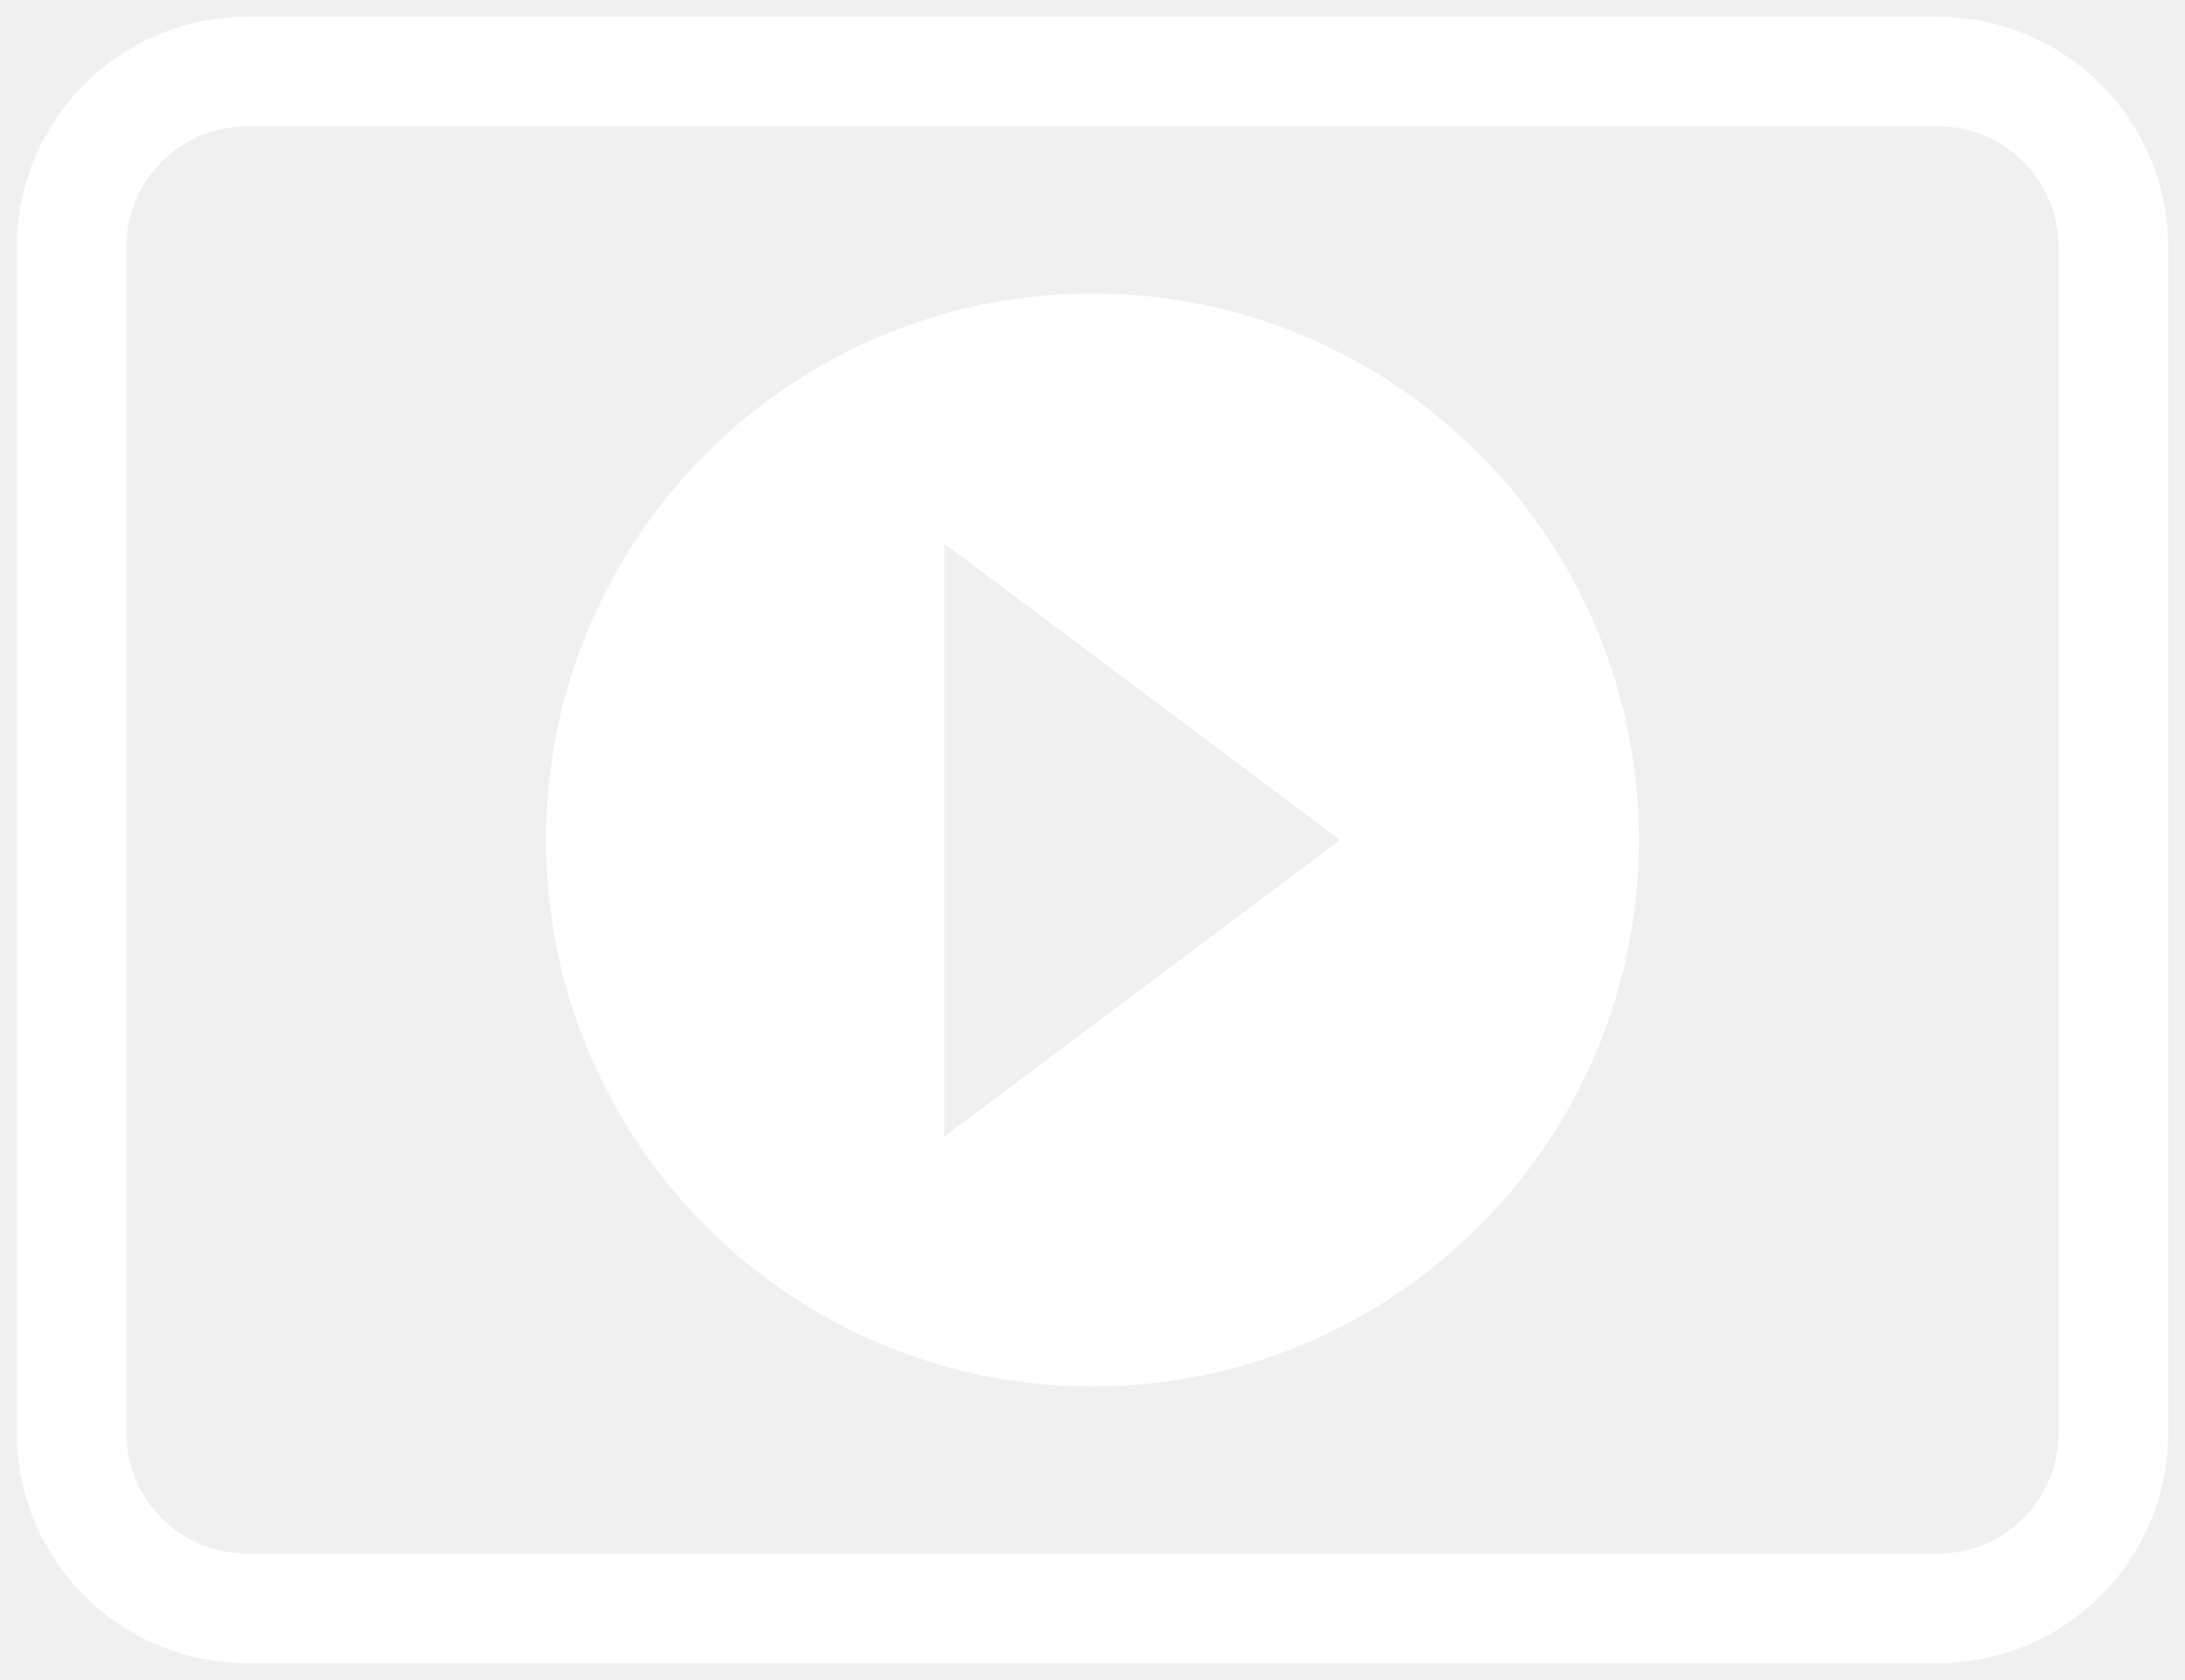
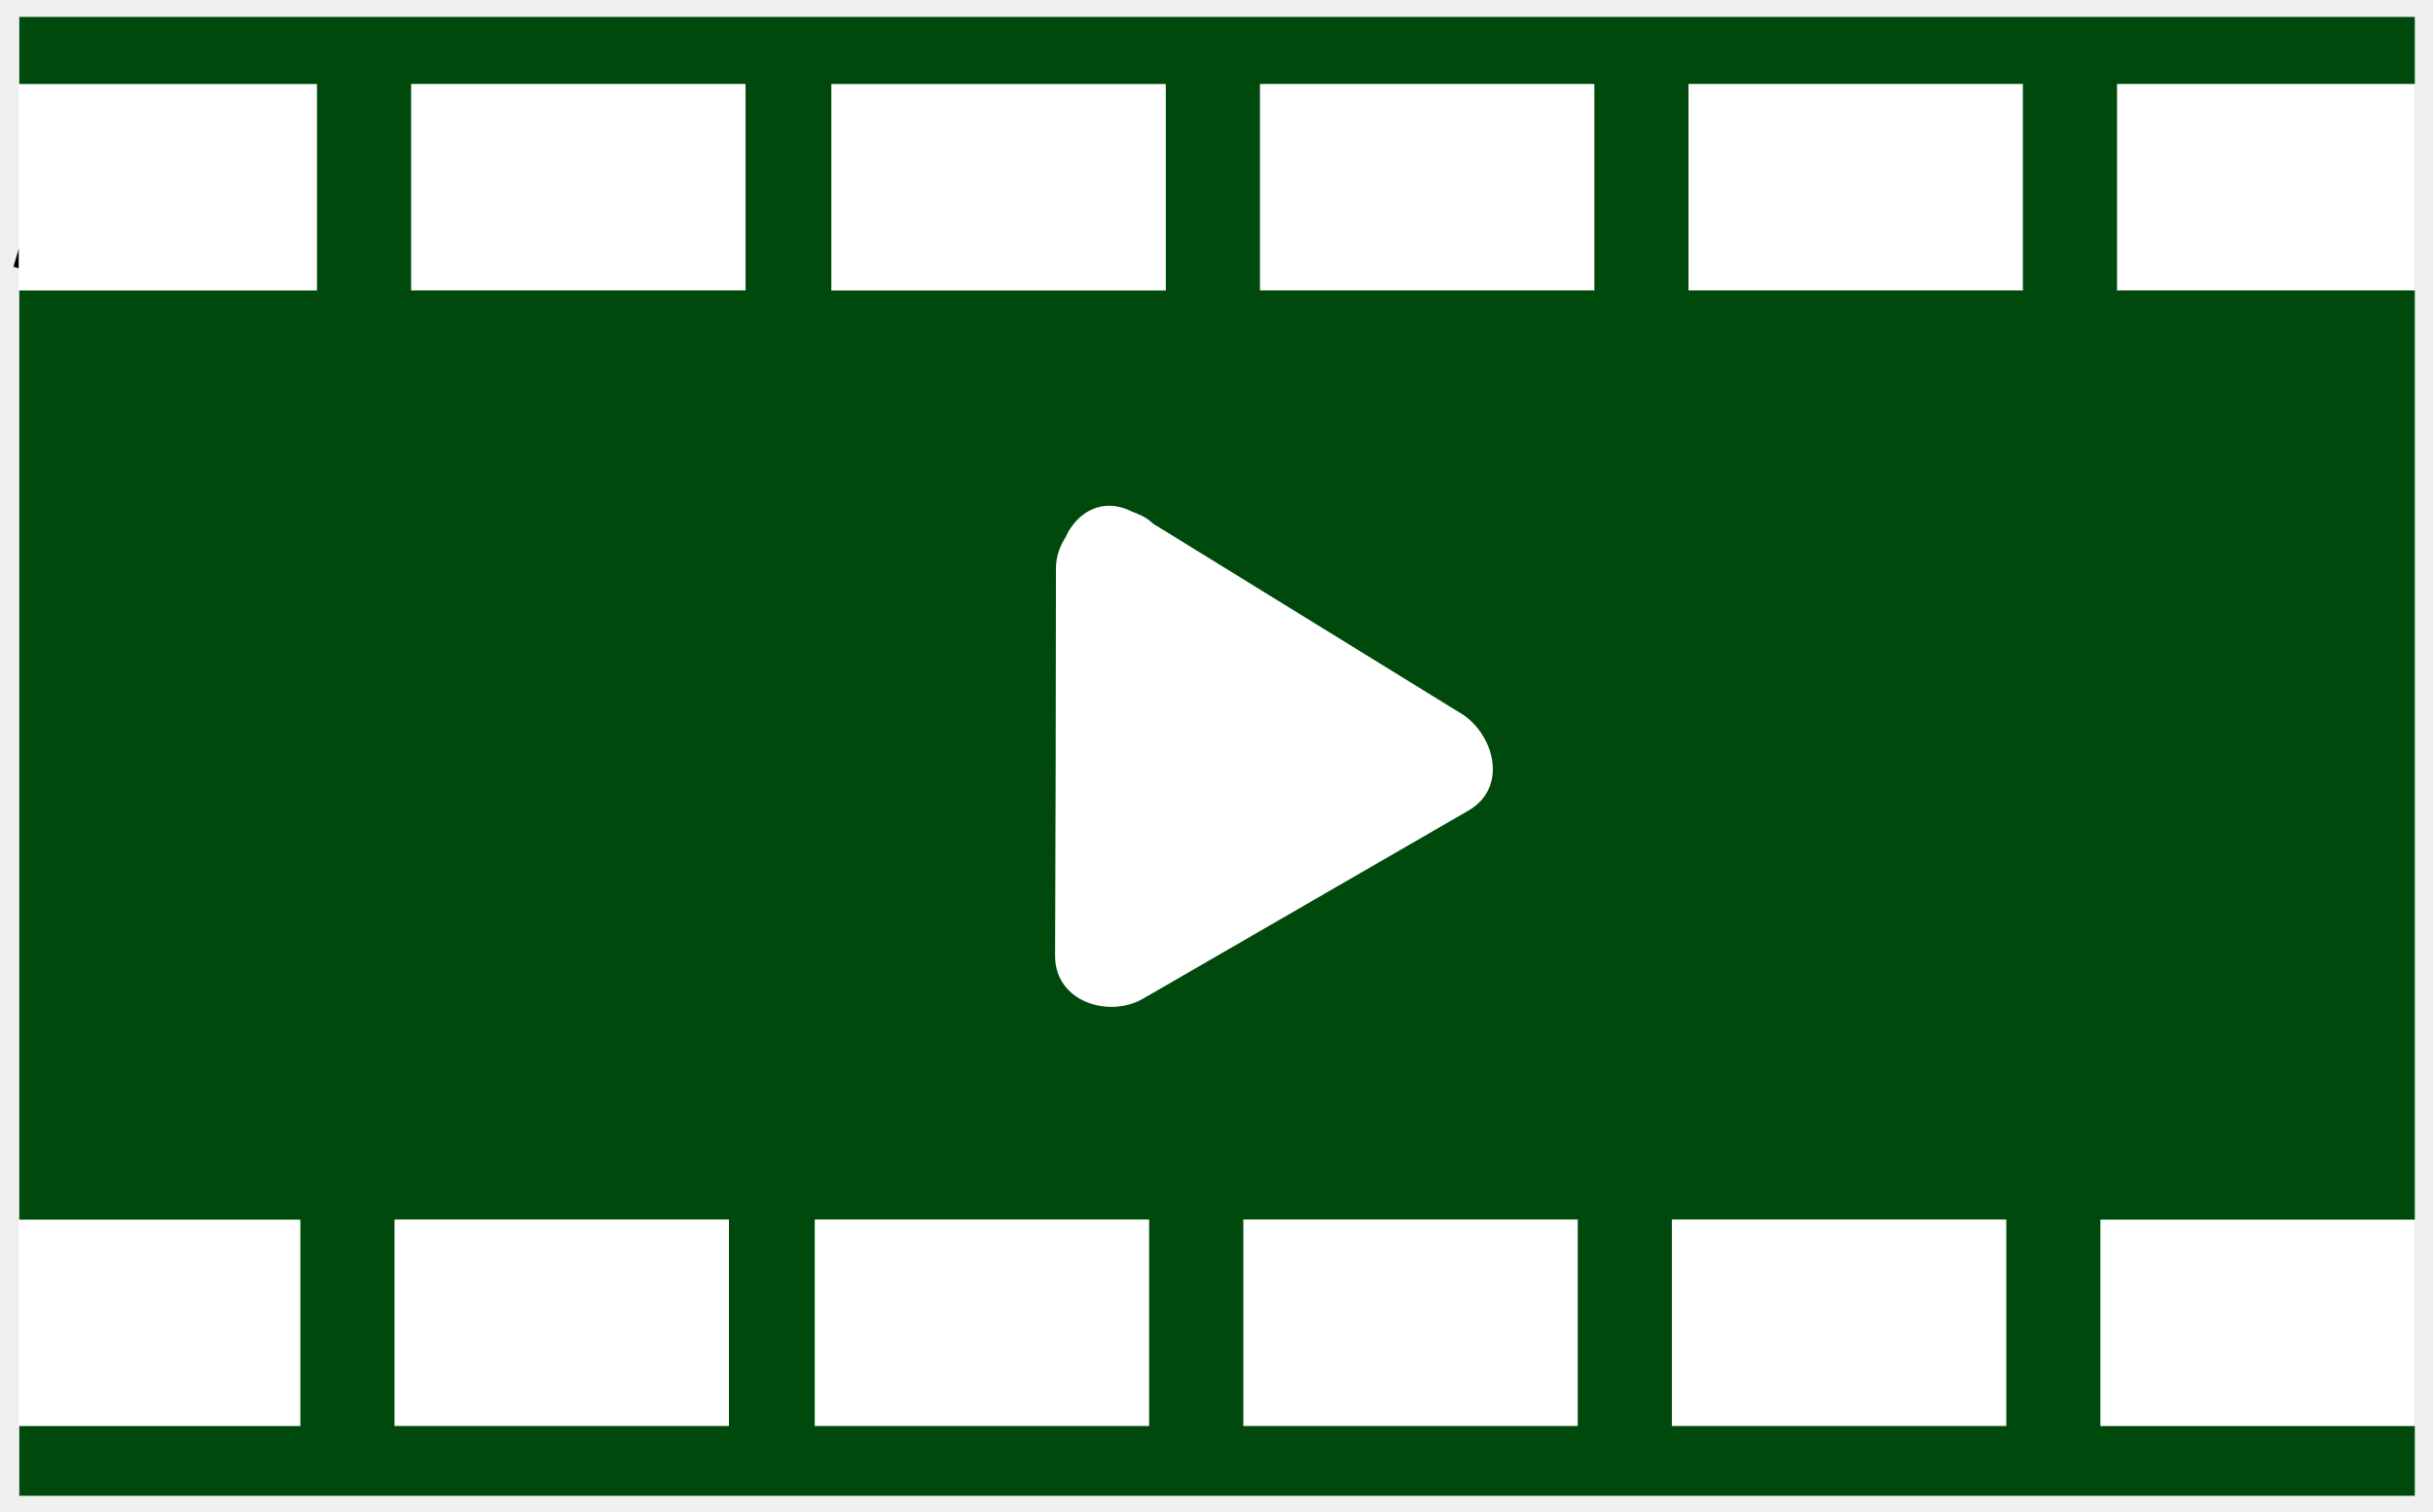
- <svg xmlns="http://www.w3.org/2000/svg" version="1.1" id="svg3460" viewBox="0 0 65 49.968" height="49.968" width="65">
-   <defs id="defs3462" />
-   <g transform="translate(-641.7857,-478.8065)" id="layer1">
-     <g style="fill:#ffffff" id="g3480">
-       <g style="fill:#ffffff" id="g3476">
-         <path d="m 699.44,479.307 -50.305,0 c -3.777,0 -6.849,3.072 -6.849,6.848 l 0,35.275 c 0,3.777 3.072,6.846 6.849,6.846 l 50.305,0 c 3.774,0 6.846,-3.069 6.846,-6.846 l 0,-35.275 c 0,-3.776 -3.072,-6.848 -6.846,-6.848 z m 3.588,42.122 c 0,1.98 -1.608,3.591 -3.588,3.591 l -50.305,0 c -1.98,0 -3.591,-1.611 -3.591,-3.591 l 0,-35.275 c 0,-1.98 1.611,-3.59 3.591,-3.59 l 50.305,0 c 1.977,0 3.588,1.61 3.588,3.59 l 0,35.275 z" id="path8455" style="fill:#ffffff" />
-         <path d="m 674.284,487.537 c -8.977,0 -16.254,7.279 -16.254,16.256 0,8.978 7.278,16.254 16.254,16.254 8.98,0 16.257,-7.275 16.257,-16.254 0,-8.977 -7.278,-16.256 -16.257,-16.256 z m -4.407,25.073 0,-17.629 11.778,8.812 -11.778,8.817 z" id="path8457" style="fill:#ffffff" />
-       </g>
-     </g>
+ <svg xmlns="http://www.w3.org/2000/svg" id="svg4842" xml:space="preserve" enable-background="new 0 0 50 50" viewBox="0 0 65 40.383" height="40.383" width="65" y="0px" x="0px" version="1.1">
+   <defs id="defs5039" />
+   <g transform="translate(8.114284,-4.211142)" id="text" />
+   <g transform="translate(8.114284,-4.211142)" id="_x31_" />
+   <g transform="translate(8.114284,-4.211142)" id="_x32_" />
+   <g transform="translate(8.114284,-4.211142)" id="_x33__1_" />
+   <g transform="translate(8.114284,-4.211142)" id="_x34_" />
+   <g transform="translate(8.114284,-4.211142)" id="_x35_" />
+   <g transform="translate(8.114284,-4.211142)" id="_x36_" />
+   <g transform="translate(8.114284,-4.211142)" id="_x37_" />
+   <g transform="translate(8.114284,-4.211142)" id="_x38_" />
+   <g transform="translate(8.114284,-4.211142)" id="_x39_" />
+   <g transform="translate(8.114284,-4.211142)" id="_x31_0" />
+   <g transform="translate(8.114284,-4.211142)" id="_x31_1" />
+   <g transform="translate(8.114284,-4.211142)" id="_x31_2" />
+   <g transform="translate(8.114284,-4.211142)" id="_x31_3" />
+   <g transform="translate(8.114284,-4.211142)" id="_x31_4" />
+   <g transform="translate(8.114284,-4.211142)" id="_x31_5" />
+   <g transform="translate(8.114284,-4.211142)" id="_x31_6" />
+   <g transform="translate(8.114284,-4.211142)" id="_x31_7" />
+   <g transform="translate(8.114284,-4.211142)" id="_x31_8" />
+   <g transform="translate(8.114284,-4.211142)" id="_x31_9" />
+   <g transform="translate(8.114284,-4.211142)" id="_x32_0" />
+   <g transform="translate(8.114284,-4.211142)" id="_x32_1" />
+   <g transform="translate(8.114284,-4.211142)" id="_x32_2" />
+   <g transform="translate(8.114284,-4.211142)" id="_x32_3" />
+   <g transform="translate(8.114284,-4.211142)" id="_x32_4" />
+   <g transform="translate(8.114284,-4.211142)" id="_x32_5" />
+   <g transform="translate(8.114284,-4.211142)" id="_x32_6" />
+   <g transform="translate(8.114284,-4.211142)" id="_x32_7" />
+   <g transform="translate(8.114284,-4.211142)" id="_x32_8" />
+   <g transform="translate(8.114284,-4.211142)" id="_x32_9" />
+   <g transform="translate(8.114284,-4.211142)" id="_x33_0" />
+   <g transform="translate(8.114284,-4.211142)" id="_x33_1" />
+   <g transform="translate(8.114284,-4.211142)" id="_x33_2" />
+   <g transform="translate(8.114284,-4.211142)" id="_x33_3" />
+   <g transform="translate(8.114284,-4.211142)" id="_x33_4" />
+   <g transform="translate(8.114284,-4.211142)" id="_x33_5" />
+   <g transform="translate(8.114284,-4.211142)" id="_x33_6" />
+   <g transform="translate(8.114284,-4.211142)" id="_x33_7" />
+   <g transform="translate(8.114284,-4.211142)" id="_x33_8" />
+   <g transform="translate(8.114284,-4.211142)" id="_x33_9" />
+   <g transform="translate(8.114284,-4.211142)" id="_x34_0" />
+   <g transform="translate(8.114284,-4.211142)" id="_x34_1" />
+   <g transform="translate(8.114284,-4.211142)" id="_x34_2" />
+   <g transform="translate(8.114284,-4.211142)" id="_x34_3" />
+   <g transform="translate(8.114284,-4.211142)" id="_x34_4" />
+   <g transform="translate(8.114284,-4.211142)" id="_x34_5" />
+   <g transform="translate(8.114284,-4.211142)" id="_x34_6" />
+   <g transform="translate(8.114284,-4.211142)" id="_x34_7" />
+   <g transform="translate(8.114284,-4.211142)" id="_x34_8" />
+   <g transform="translate(8.114284,-4.211142)" id="_x34_9" />
+   <g transform="translate(8.114284,-4.211142)" id="_x35_0" />
+   <g transform="translate(8.114284,-4.211142)" id="_x35_1" />
+   <g transform="translate(8.114284,-4.211142)" id="_x35_2" />
+   <g transform="translate(8.114284,-4.211142)" id="_x35_3" />
+   <g transform="translate(8.114284,-4.211142)" id="_x35_4" />
+   <g transform="translate(8.114284,-4.211142)" id="_x35_5" />
+   <g transform="translate(8.114284,-4.211142)" id="_x35_6" />
+   <g transform="translate(8.114284,-4.211142)" id="_x35_7" />
+   <g transform="translate(8.114284,-4.211142)" id="_x35_8" />
+   <g transform="translate(8.114284,-4.211142)" id="_x35_9" />
+   <g transform="translate(8.114284,-4.211142)" id="_x36_0" />
+   <g transform="translate(8.114284,-4.211142)" id="_x36_1" />
+   <g transform="translate(8.114284,-4.211142)" id="_x36_2" />
+   <g transform="translate(8.114284,-4.211142)" id="_x36_3" />
+   <g transform="translate(8.114284,-4.211142)" id="_x36_4" />
+   <g transform="translate(8.114284,-4.211142)" id="_x36_5" />
+   <g transform="translate(8.114284,-4.211142)" id="_x36_6" />
+   <g transform="translate(8.114284,-4.211142)" id="_x36_7" />
+   <g transform="translate(8.114284,-4.211142)" id="_x36_8" />
+   <g transform="translate(8.114284,-4.211142)" id="_x36_9" />
+   <g transform="translate(8.114284,-4.211142)" id="_x37_0" />
+   <g transform="translate(8.114284,-4.211142)" id="_x37_1" />
+   <g transform="translate(8.114284,-4.211142)" id="_x37_2" />
+   <g transform="translate(8.114284,-4.211142)" id="_x37_3" />
+   <g transform="translate(8.114284,-4.211142)" id="_x37_4" />
+   <g transform="translate(8.114284,-4.211142)" id="_x37_5" />
+   <g transform="translate(8.114284,-4.211142)" id="_x37_6" />
+   <g transform="translate(8.114284,-4.211142)" id="_x37_7" />
+   <g transform="translate(8.114284,-4.211142)" id="_x37_8" />
+   <g transform="translate(8.114284,-4.211142)" id="_x37_9" />
+   <g transform="translate(8.114284,-4.211142)" id="_x38_0" />
+   <g transform="translate(8.114284,-4.211142)" id="_x38_1" />
+   <g transform="translate(8.114284,-4.211142)" id="_x38_2" />
+   <g transform="translate(8.114284,-4.211142)" id="_x38_3" />
+   <g transform="translate(8.114284,-4.211142)" id="_x38_4" />
+   <g transform="translate(8.114284,-4.211142)" id="_x38_5" />
+   <g transform="translate(8.114284,-4.211142)" id="_x38_6" />
+   <g transform="translate(8.114284,-4.211142)" id="_x38_7" />
+   <g transform="translate(8.114284,-4.211142)" id="_x38_8" />
+   <g transform="translate(8.114284,-4.211142)" id="_x38_9" />
+   <g transform="translate(8.114284,-4.211142)" id="_x39_0" />
+   <g transform="translate(8.114284,-4.211142)" id="_x39_1" />
+   <g transform="translate(8.114284,-4.211142)" id="_x39_2" />
+   <g transform="translate(8.114284,-4.211142)" id="_x39_3" />
+   <g transform="translate(8.114284,-4.211142)" id="_x39_4" />
+   <g transform="translate(8.114284,-4.211142)" id="_x39_5" />
+   <g transform="translate(8.114284,-4.211142)" id="_x39_6" />
+   <g transform="translate(8.114284,-4.211142)" id="_x39_7" />
+   <g transform="translate(8.114284,-4.211142)" id="_x39_8" />
+   <g transform="translate(8.114284,-4.211142)" id="_x39_9" />
+   <g transform="translate(8.114284,-4.211142)" id="_x31_00" />
+   <g transform="translate(8.114284,-4.211142)" id="_x31_01" />
+   <g transform="translate(8.114284,-4.211142)" id="_x31_02" />
+   <g transform="translate(8.114284,-4.211142)" id="_x31_03" />
+   <g transform="translate(8.114284,-4.211142)" id="_x31_04" />
+   <g transform="translate(8.114284,-4.211142)" id="_x31_05" />
+   <g transform="translate(8.114284,-4.211142)" id="_x31_06" />
+   <g transform="translate(8.114284,-4.211142)" id="_x31_07" />
+   <g transform="translate(8.114284,-4.211142)" id="_x31_08" />
+   <g transform="translate(8.114284,-4.211142)" id="_x31_09" />
+   <g transform="translate(8.114284,-4.211142)" id="_x31_10" />
+   <g transform="translate(8.114284,-4.211142)" id="_x31_11" />
+   <g transform="translate(8.114284,-4.211142)" id="_x31_12" />
+   <g transform="translate(8.114284,-4.211142)" id="_x31_13" />
+   <g transform="translate(8.114284,-4.211142)" id="_x31_14" />
+   <g transform="translate(8.114284,-4.211142)" id="_x31_15" />
+   <g transform="translate(8.114284,-4.211142)" id="_x31_16" />
+   <g transform="translate(8.114284,-4.211142)" id="_x31_17" />
+   <g transform="translate(8.114284,-4.211142)" id="_x31_18" />
+   <g transform="translate(8.114284,-4.211142)" id="_x31_19" />
+   <g transform="translate(8.114284,-4.211142)" id="_x31_20" />
+   <g transform="translate(8.114284,-4.211142)" id="_x31_21" />
+   <g transform="translate(8.114284,-4.211142)" id="_x31_22" />
+   <g transform="translate(8.114284,-4.211142)" id="_x31_23" />
+   <g transform="translate(8.114284,-4.211142)" id="_x31_24" />
+   <g transform="translate(8.114284,-4.211142)" id="_x31_25" />
+   <g transform="translate(8.114284,-4.211142)" id="_x31_26" />
+   <g transform="translate(8.114284,-4.211142)" id="_x31_27" />
+   <g transform="translate(8.114284,-4.211142)" id="_x31_28" />
+   <g transform="translate(8.114284,-4.211142)" id="_x31_29" />
+   <g transform="translate(8.114284,-4.211142)" id="_x31_30" />
+   <g transform="translate(8.114284,-4.211142)" id="_x31_31" />
+   <g transform="translate(8.114284,-4.211142)" id="_x31_32" />
+   <g transform="translate(8.114284,-4.211142)" id="_x31_33" />
+   <g transform="translate(8.114284,-4.211142)" id="_x31_34" />
+   <g transform="translate(8.114284,-4.211142)" id="_x31_35" />
+   <g transform="translate(8.114284,-4.211142)" id="_x31_36" />
+   <g transform="translate(8.114284,-4.211142)" id="_x31_37" />
+   <g transform="translate(8.114284,-4.211142)" id="_x31_38" />
+   <g transform="translate(8.114284,-4.211142)" id="_x31_39" />
+   <g transform="translate(8.114284,-4.211142)" id="_x31_40" />
+   <g transform="translate(8.114284,-4.211142)" id="_x31_41" />
+   <g transform="translate(8.114284,-4.211142)" id="_x31_42" />
+   <g transform="translate(8.114284,-4.211142)" id="_x31_43" />
+   <g transform="translate(8.114284,-4.211142)" id="_x31_44" />
+   <g transform="translate(8.114284,-4.211142)" id="_x31_45" />
+   <g transform="translate(8.114284,-4.211142)" id="_x31_46" />
+   <g transform="translate(8.114284,-4.211142)" id="_x31_47" />
+   <g transform="translate(8.114284,-4.211142)" id="_x31_48" />
+   <g transform="translate(8.114284,-4.211142)" id="_x31_49" />
+   <g transform="translate(8.114284,-4.211142)" id="_x31_50" />
+   <g transform="translate(8.114284,-4.211142)" id="_x31_51" />
+   <g transform="translate(8.114284,-4.211142)" id="_x31_52" />
+   <g transform="translate(8.114284,-4.211142)" id="_x31_53" />
+   <g transform="translate(8.114284,-4.211142)" id="_x31_54" />
+   <g transform="translate(8.114284,-4.211142)" id="_x31_55" />
+   <g transform="translate(8.114284,-4.211142)" id="_x31_56" />
+   <g transform="translate(8.114284,-4.211142)" id="_x31_57" />
+   <g transform="translate(8.114284,-4.211142)" id="_x31_58" />
+   <g transform="translate(8.114284,-4.211142)" id="_x31_59" />
+   <g transform="translate(8.114284,-4.211142)" id="_x31_60" />
+   <g transform="translate(8.114284,-4.211142)" id="_x31_61" />
+   <g transform="translate(8.114284,-4.211142)" id="_x31_62" />
+   <g transform="translate(8.114284,-4.211142)" id="_x31_63" />
+   <g transform="translate(8.114284,-4.211142)" id="_x31_64" />
+   <g transform="translate(8.114284,-4.211142)" id="_x31_65" />
+   <g transform="translate(8.114284,-4.211142)" id="_x31_66" />
+   <g transform="translate(8.114284,-4.211142)" id="_x31_67" />
+   <g transform="translate(8.114284,-4.211142)" id="_x31_68" />
+   <g transform="translate(8.114284,-4.211142)" id="_x31_69" />
+   <g transform="translate(8.114284,-4.211142)" id="_x31_70" />
+   <g transform="translate(8.114284,-4.211142)" id="_x31_72" />
+   <g transform="translate(8.114284,-4.211142)" id="_x31_73" />
+   <g transform="translate(8.114284,-4.211142)" id="_x31_74" />
+   <g transform="translate(8.114284,-4.211142)" id="_x31_75" />
+   <g transform="translate(8.114284,-4.211142)" id="_x31_76" />
+   <g transform="translate(8.114284,-4.211142)" id="_x31_77" />
+   <g transform="translate(8.114284,-4.211142)" id="_x31_78" />
+   <g transform="translate(8.114284,-4.211142)" id="_x31_79" />
+   <g transform="translate(8.114284,-4.211142)" id="_x31_80" />
+   <g transform="translate(8.114284,-4.211142)" id="_x31_81" />
+   <g transform="translate(8.114284,-4.211142)" id="_x31_82" />
+   <g transform="translate(8.114284,-4.211142)" id="_x31_83" />
+   <g transform="translate(8.114284,-4.211142)" id="_x31_84" />
+   <g transform="translate(8.114284,-4.211142)" id="_x31_85" />
+   <g transform="translate(8.114284,-4.211142)" id="_x31_86" />
+   <g transform="translate(8.114284,-4.211142)" id="_x31_87" />
+   <g transform="translate(8.114284,-4.211142)" id="_x31_88" />
+   <g transform="translate(8.114284,-4.211142)" id="_x31_89" />
+   <g transform="translate(8.114284,-4.211142)" id="_x31_90" />
+   <g transform="translate(0.6142843,0.5301631)" style="display:inline" id="layer1">
+     <path id="path6005" d="m 15.143,12.347 c 0.228,0.015 0.458,-0.022 0.686,0 0.268,0.026 0.534,0.071 0.8,0.114 1.299,0.211 1.957,0.328 3.314,0.743 1.237,0.378 3.859,1.406 4.914,1.829 0.975,0.39 1.943,0.8 2.914,1.2 0.971,0.4 1.955,0.771 2.914,1.2 4.122,1.842 0.783,0.64 4.571,1.943 0.513,0.176 1.029,0.343 1.543,0.514 0.4,0.133 0.81,0.239 1.2,0.4 0.26,0.107 0.489,0.28 0.743,0.4 0.109,0.052 0.233,0.065 0.343,0.114 0.063,0.028 0.108,0.089 0.171,0.114 0.035,0.014 0.077,-0.009 0.114,0 0.385,0.096 8.82e-4,8.82e-4 0.114,0.114 0.013,0.013 0.038,0 0.057,0 0.019,0 0.038,0 0.057,0" style="fill:none;fill-rule:evenodd;stroke:#000000;stroke-width:1px;stroke-linecap:butt;stroke-linejoin:miter;stroke-opacity:1" />
+     <path id="path6007" d="m 16.514,8.004 c 0.198,-0.063 0.374,-0.057 0.571,-0.057 0.057,0 0.115,-0.006 0.171,0 0.115,0.013 0.229,0.037 0.343,0.057 0.21,0.037 0.42,0.071 0.629,0.114 0.937,0.194 1.499,0.334 2.457,0.629 0.518,0.159 1.023,0.36 1.543,0.514 0.509,0.151 1.029,0.267 1.543,0.4 2.896,0.751 0.267,0.086 2.8,0.686 0.306,0.072 0.619,0.122 0.914,0.229 0.682,0.379 0.293,0.214 0.914,0.4 0.058,0.017 0.118,0.03 0.171,0.057 0.024,0.012 0.035,0.042 0.057,0.057 0.035,0.024 0.114,0.015 0.114,0.057 0,0.038 -0.076,0 -0.114,0 -0.133,0 -0.267,0 -0.4,0 -0.019,0 -0.044,-0.013 -0.057,0 -0.013,0.013 0,0.038 0,0.057" style="fill:none;fill-rule:evenodd;stroke:#000000;stroke-width:1px;stroke-linecap:butt;stroke-linejoin:miter;stroke-opacity:1" />
+     <path id="path6009" d="M -0.114,6.118 C 6.221,7.989 13.276,10.518 20.057,10.518" style="fill:none;fill-rule:evenodd;stroke:#000000;stroke-width:1px;stroke-linecap:butt;stroke-linejoin:miter;stroke-opacity:1" />
+     <path id="path6011" d="M 1.703,19.014 C 12.674,20.367 26.055,20.862 36.343,25.09 26.146,20.538 12.736,19.702 1.84,18.023 Z" style="fill:#000000;fill-rule:evenodd;stroke:none;stroke-width:1px;stroke-linecap:butt;stroke-linejoin:miter;stroke-opacity:1" />
+     <rect y="0.379" x="0.295" height="38.564" width="63.181" id="rect6015" style="color:#000000;display:inline;overflow:visible;visibility:visible;opacity:1;fill:#ffffff;fill-opacity:1;fill-rule:nonzero;stroke:#ffffff;stroke-width:0.819;stroke-linecap:butt;stroke-linejoin:miter;stroke-miterlimit:4;stroke-dasharray:none;stroke-dashoffset:0;stroke-opacity:1;marker:none;enable-background:accumulate" />
+     <path style="fill:#00490c;fill-opacity:1" d="m 63.9,1.715 0,-1.793 -64,0 0,1.793 7.954,0 0,5.517 -7.954,0 0,24.829 7.51,0 0,5.517 -7.51,0 0,1.863 64,0 0,-1.863 -8.4,0 0,-5.517 8.4,0 0,-24.831 -7.956,0 0,-5.517 7.956,0 z m -42.304,0 8.935,0 0,5.517 -8.935,0 0,-5.517 z M 38.418,18.533 c 0.882,0.545 1.276,1.976 0.197,2.598 -2.897,1.677 -5.796,3.35 -8.694,5.027 -0.911,0.527 -2.348,0.081 -2.348,-1.141 0.014,-3.457 0.02,-6.916 0.023,-10.373 0.004,-0.328 0.114,-0.593 0.256,-0.816 0.3,-0.666 0.981,-1.086 1.77,-0.69 0.037,0.014 0.062,0.028 0.094,0.037 0.01,0.004 0.018,0.004 0.03,0.009 0.011,0.009 0.021,0.014 0.034,0.02 0.158,0.058 0.295,0.145 0.413,0.26 2.743,1.694 5.484,3.382 8.225,5.071 z m -19.558,19.043 -8.934,0 0,-5.517 8.934,0 0,5.517 z m 0.444,-30.346 -8.935,0 0,-5.517 8.935,0 0,5.517 z m 10.782,30.346 -8.934,0 0,-5.517 8.934,0 0,5.517 z m 11.451,0 -8.935,0 0,-5.517 8.935,0 0,5.517 z m 0.444,-30.346 -8.934,0 0,-5.517 8.934,0 0,5.517 z m 11.005,30.346 -8.935,0 0,-5.517 8.935,0 0,5.517 z m 0.444,-30.346 -8.935,0 0,-5.517 8.935,0 0,5.517 z" id="path5016" />
  </g>
</svg>
